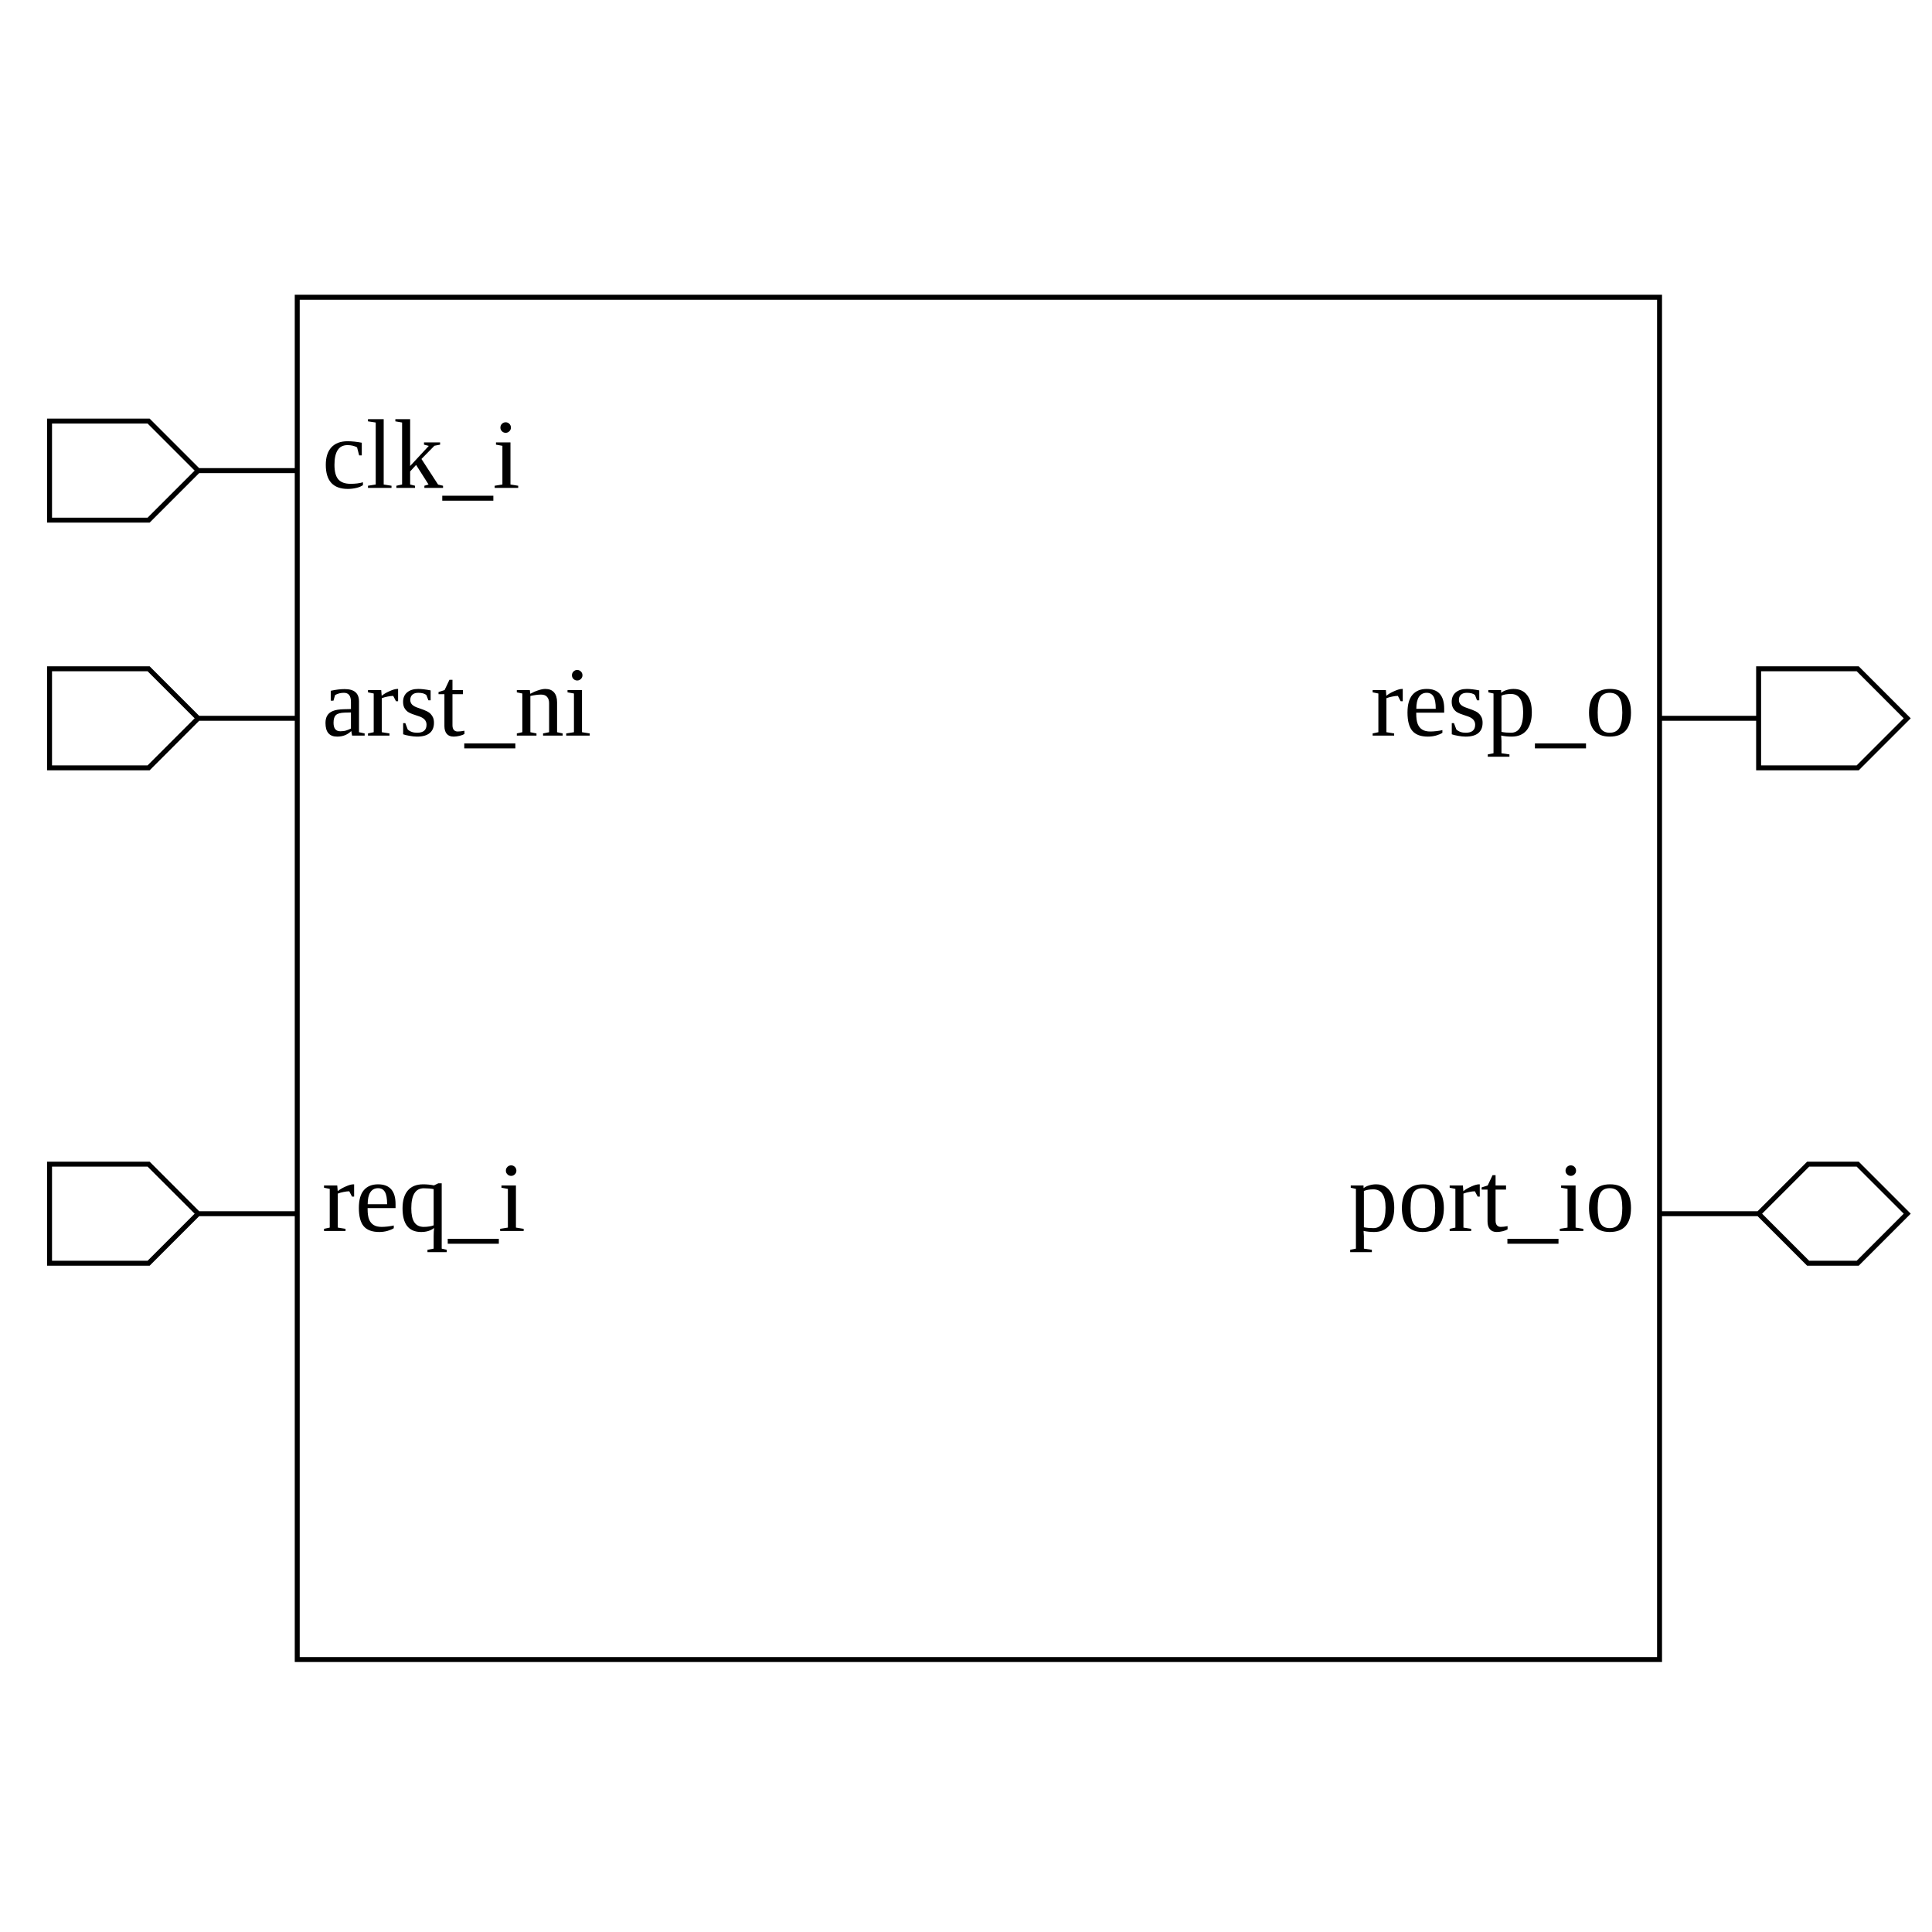
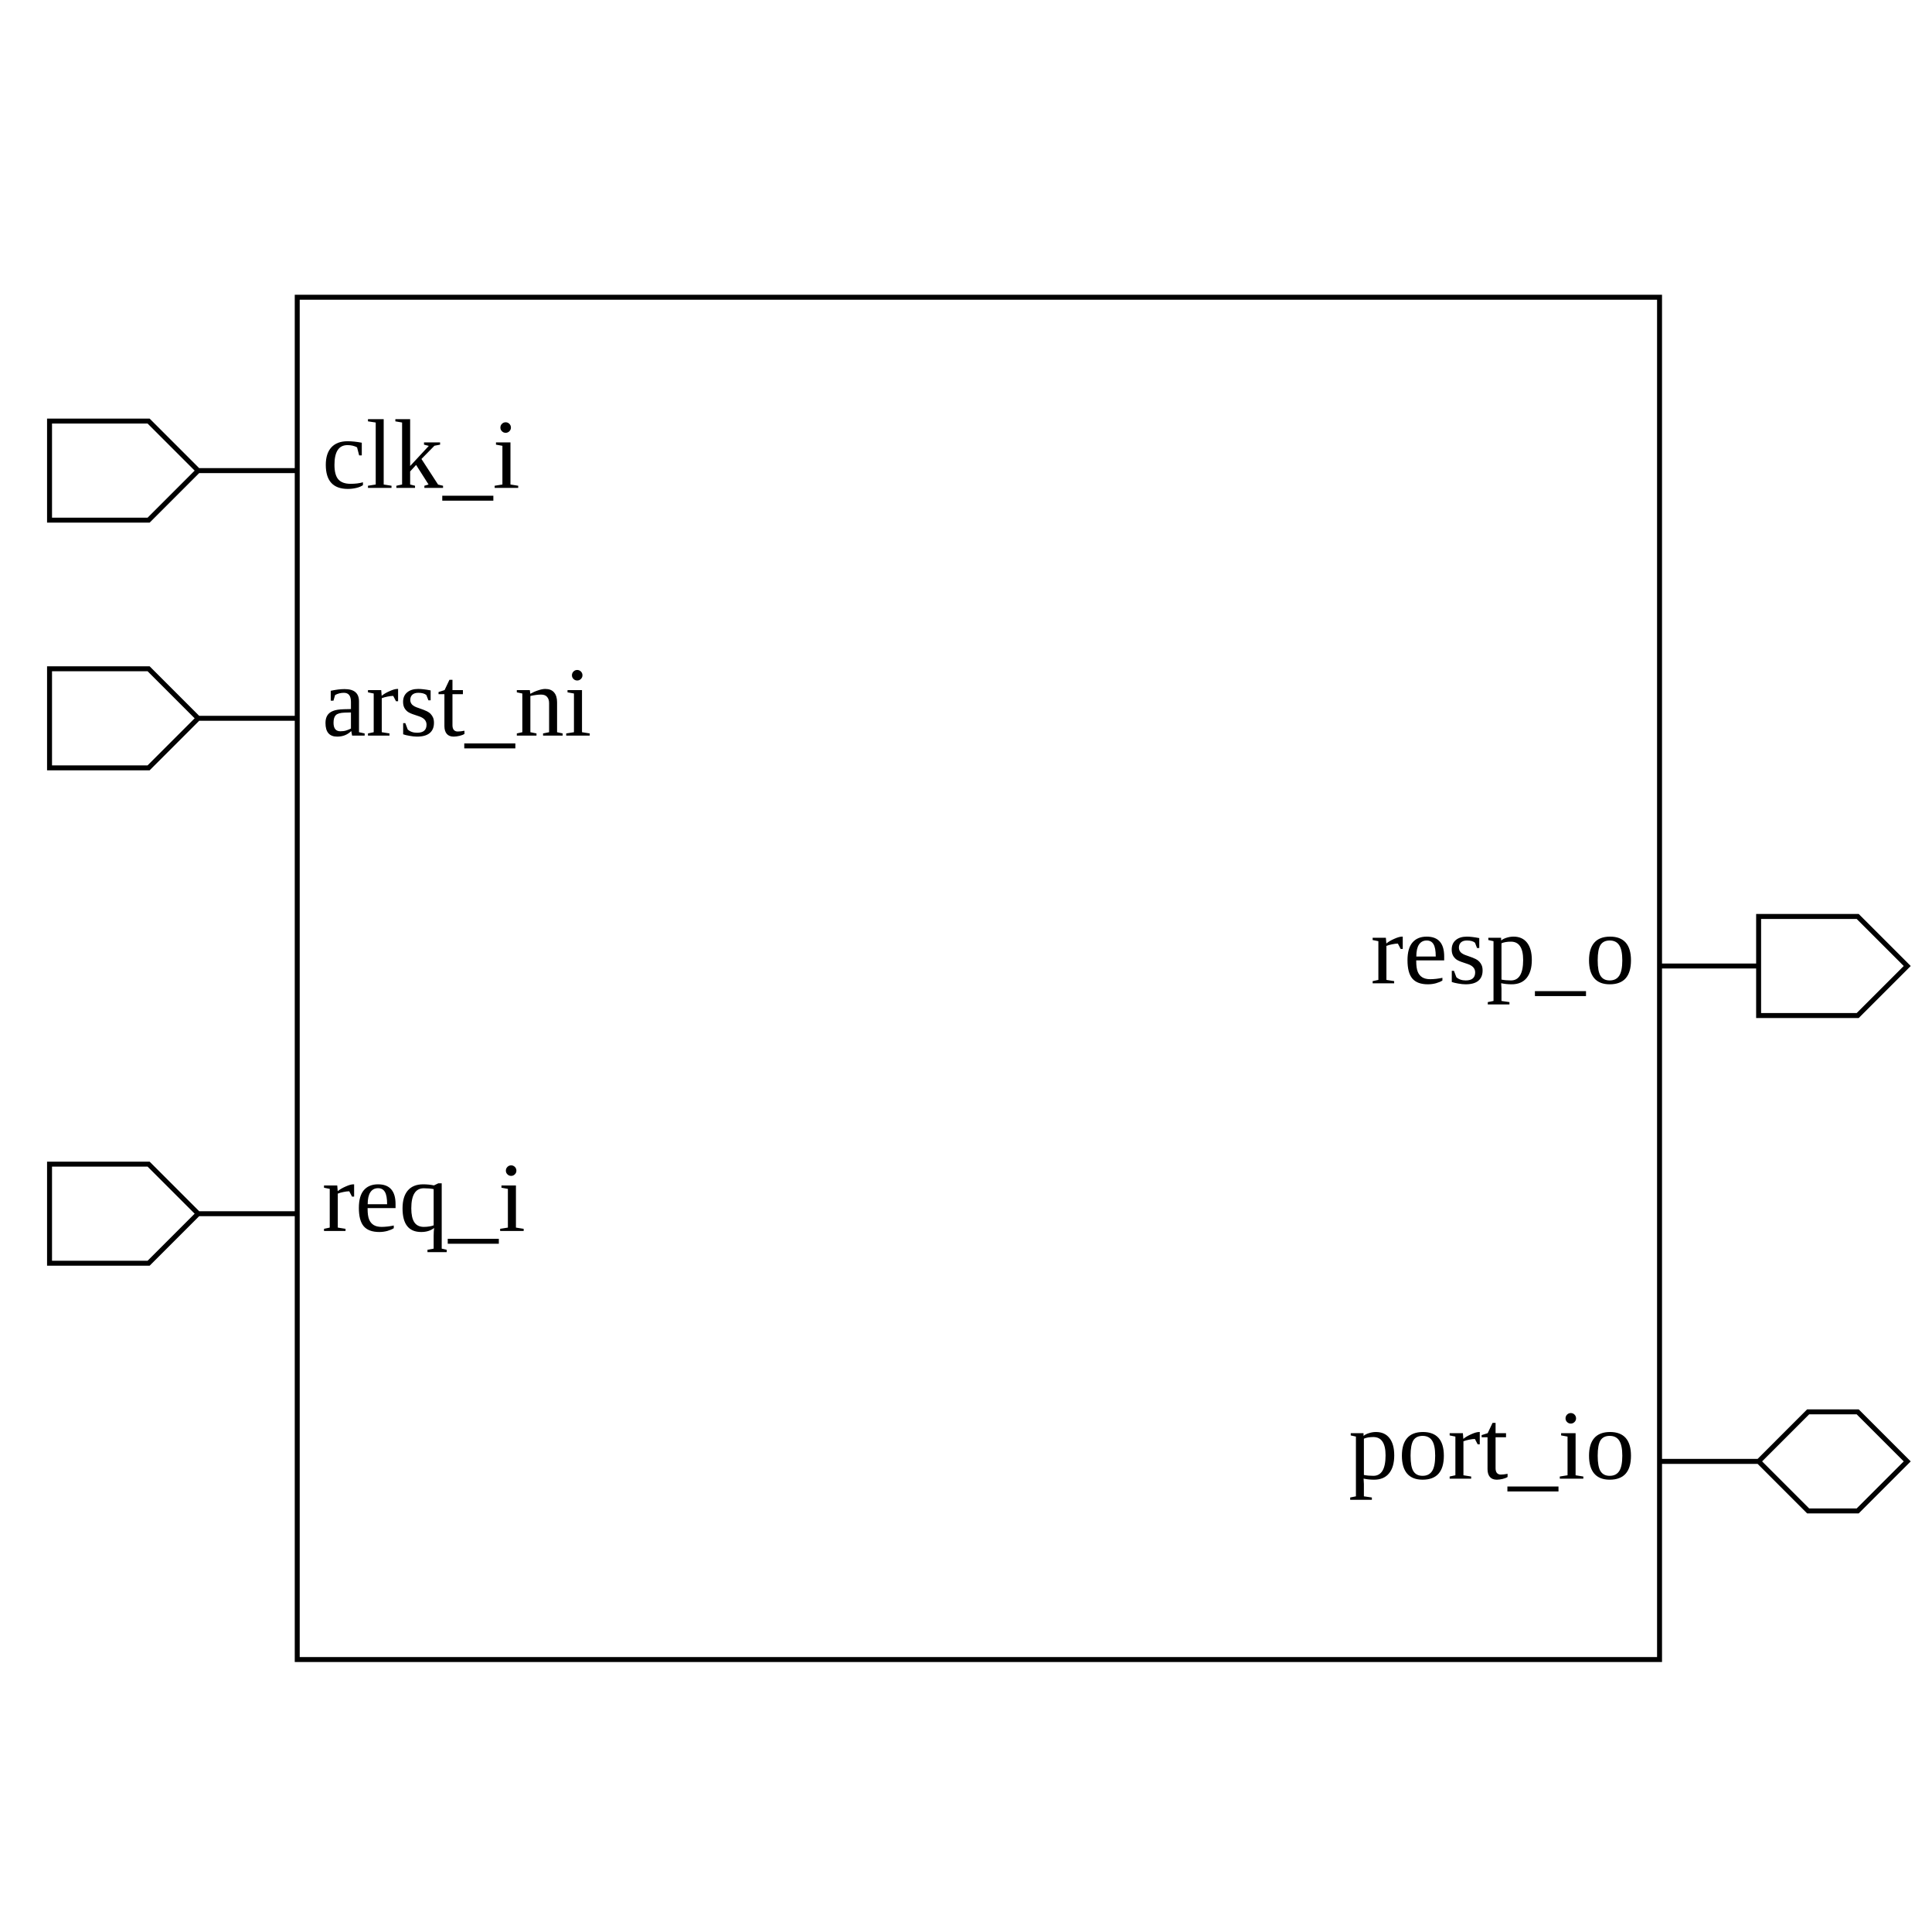
<svg xmlns="http://www.w3.org/2000/svg" height="390" width="390">
  <rect width="100%" height="100%" x="0" y="0" style="fill:white;stroke:white;stroke-width:0" />
  <g style="fill:white;stroke:black;stroke-width:1">
    <rect width="275" height="275" x="60" y="60" />
    <polygon points="10,95 10,85 30,85 40,95 60,95 40,95 30,105 10,105 10,95" />
    <text x="65" y="85" dominant-baseline="hanging" text-anchor="start" font-size="20" style="fill:black;stroke:black;stroke-width:0">clk_i</text>
    <polygon points="10,145 10,135 30,135 40,145 60,145 40,145 30,155 10,155 10,145" />
    <text x="65" y="135" dominant-baseline="hanging" text-anchor="start" font-size="20" style="fill:black;stroke:black;stroke-width:0">arst_ni</text>
    <polygon points="10,245 10,235 30,235 40,245 60,245 40,245 30,255 10,255 10,245" />
    <text x="65" y="235" dominant-baseline="hanging" text-anchor="start" font-size="20" style="fill:black;stroke:black;stroke-width:0">req_i</text>
-     <polygon points="335,145 355,145 355,135 375,135 385,145 375,155 355,155 355,145 335,145" />
-     <text x="330" y="135" dominant-baseline="hanging" text-anchor="end" font-size="20" style="fill:black;stroke:black;stroke-width:0">resp_o</text>
-     <polygon points="335,245 355,245 365,235 375,235 385,245 375,255 365,255 355,245 335,245" />
-     <text x="330" y="235" dominant-baseline="hanging" text-anchor="end" font-size="20" style="fill:black;stroke:black;stroke-width:0">port_io</text>
+     <polygon points="335,195 355,195 355,185 375,185 385,195 375,205 355,205 355,195 335,195" />
+     <text x="330" y="185" dominant-baseline="hanging" text-anchor="end" font-size="20" style="fill:black;stroke:black;stroke-width:0">resp_o</text>
+     <polygon points="335,295 355,295 365,285 375,285 385,295 375,305 365,305 355,295 335,295" />
+     <text x="330" y="285" dominant-baseline="hanging" text-anchor="end" font-size="20" style="fill:black;stroke:black;stroke-width:0">port_io</text>
  </g>
</svg>
